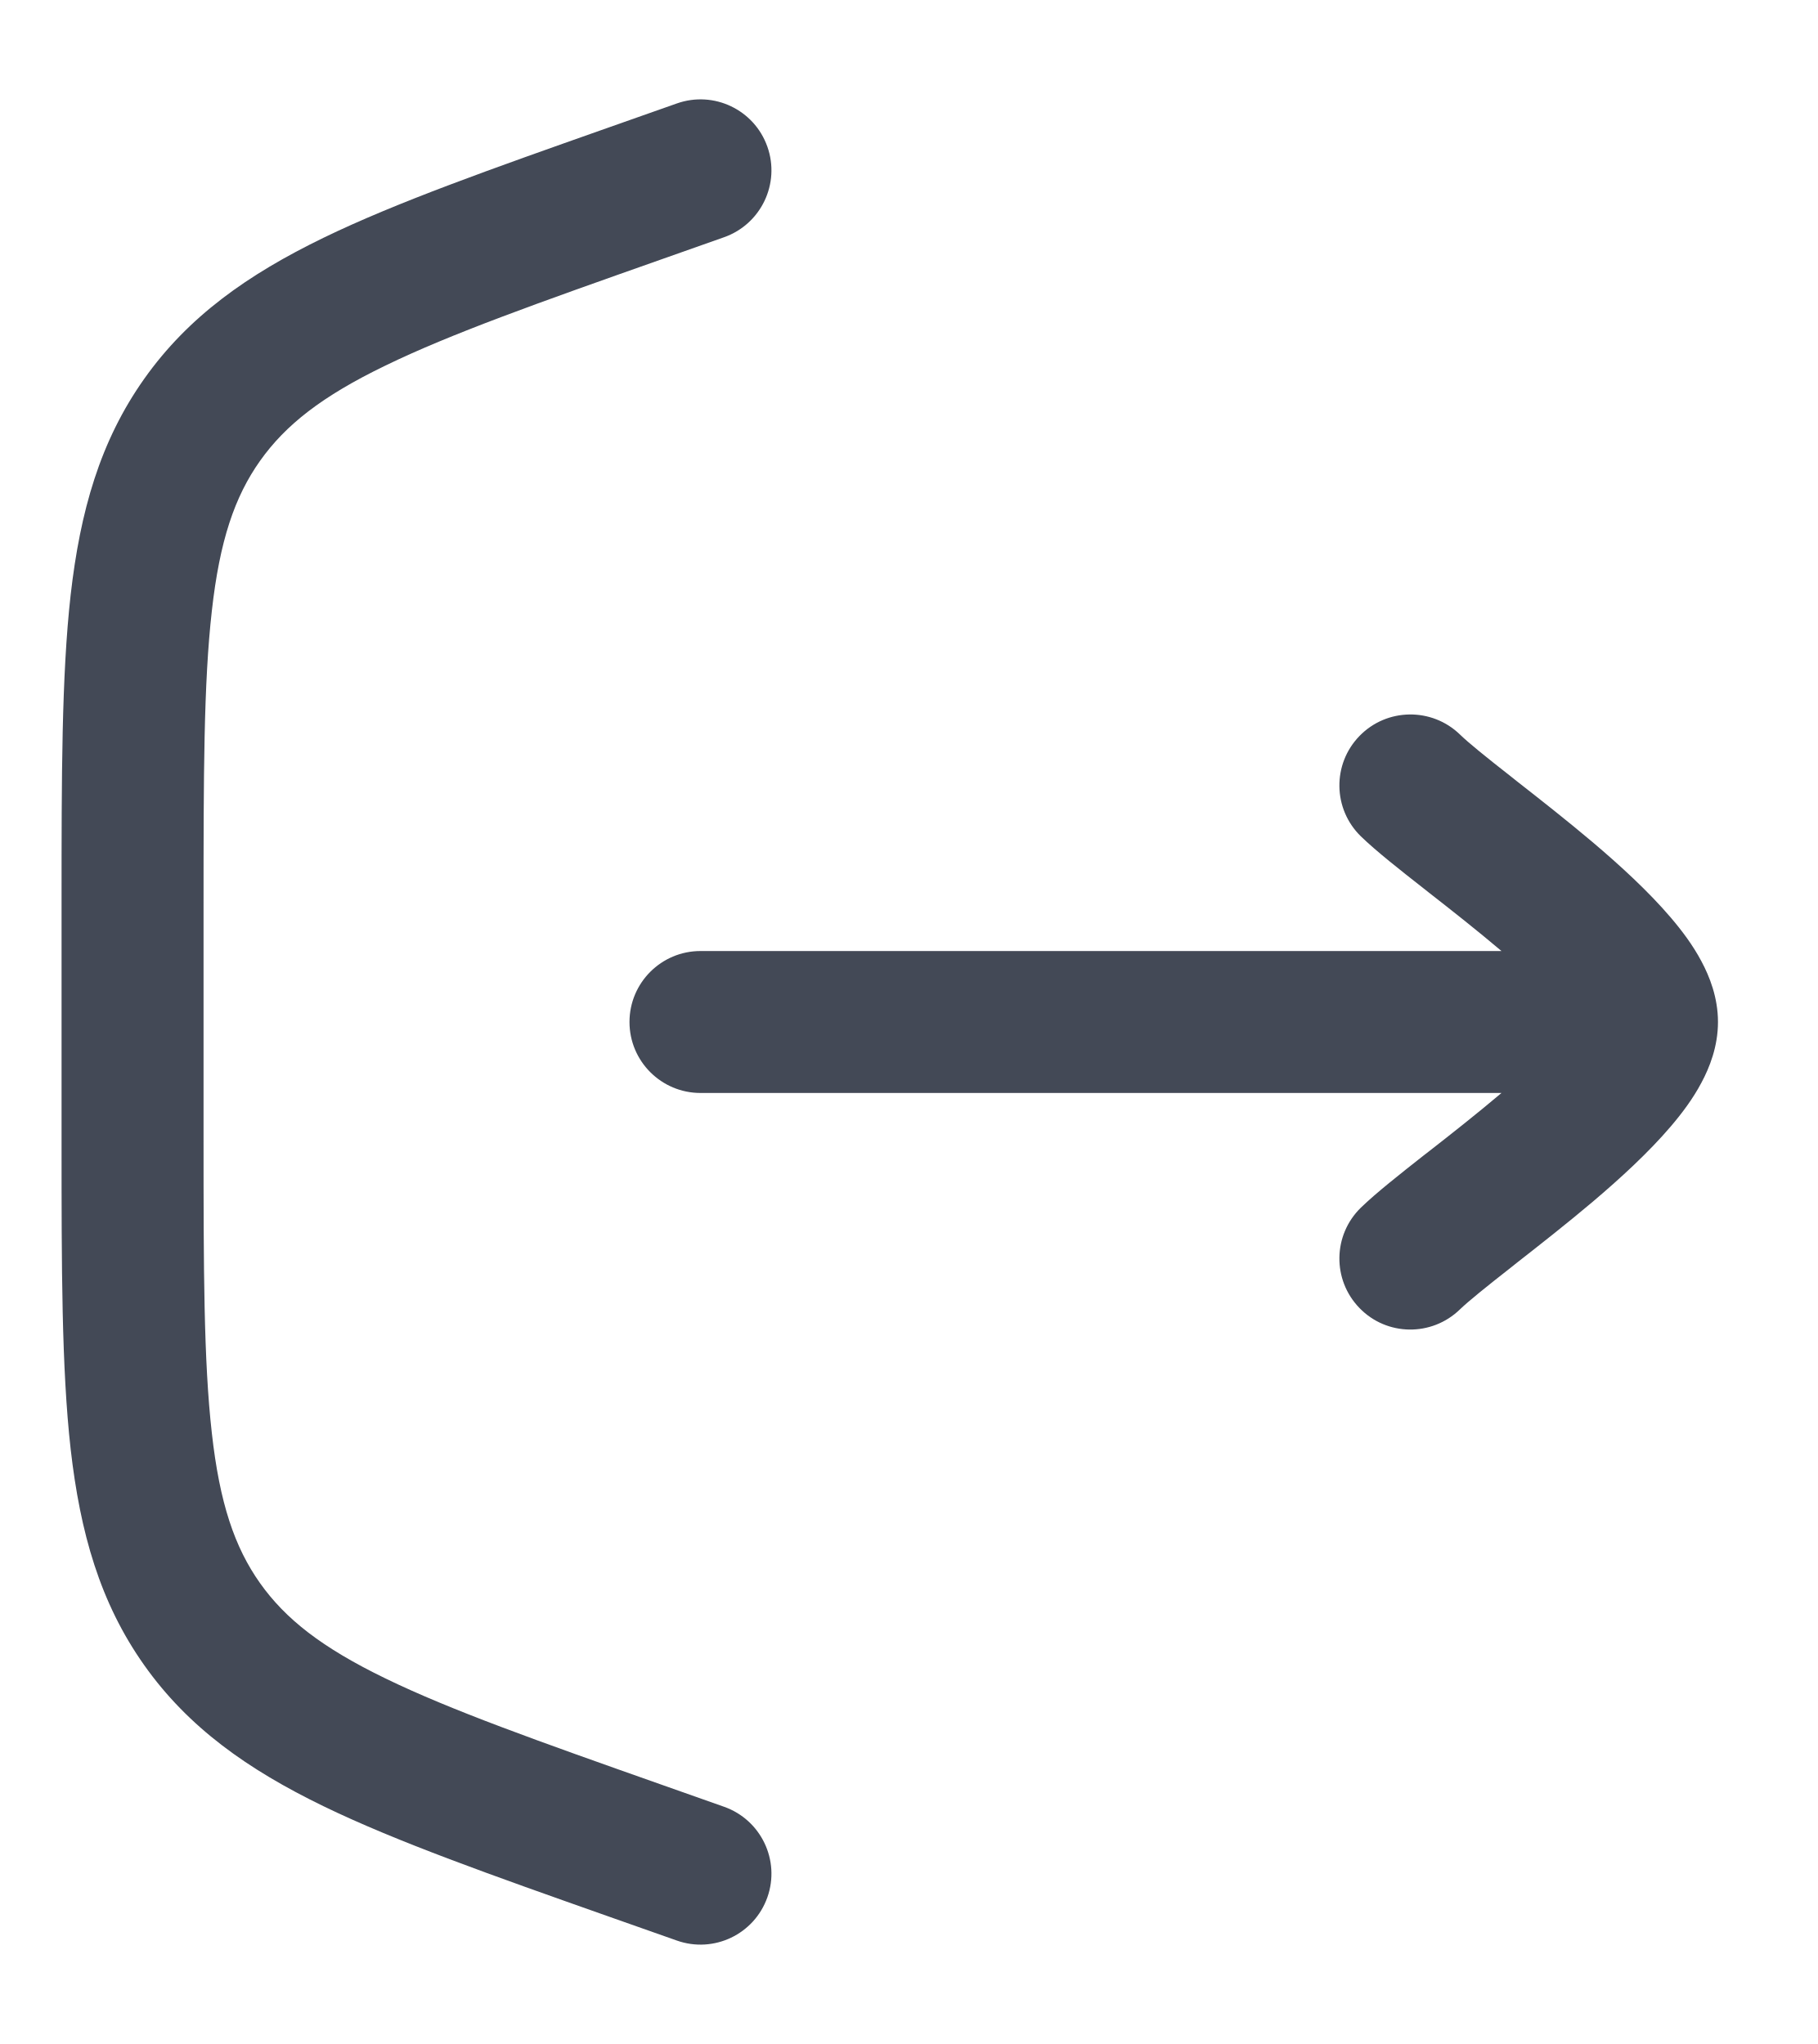
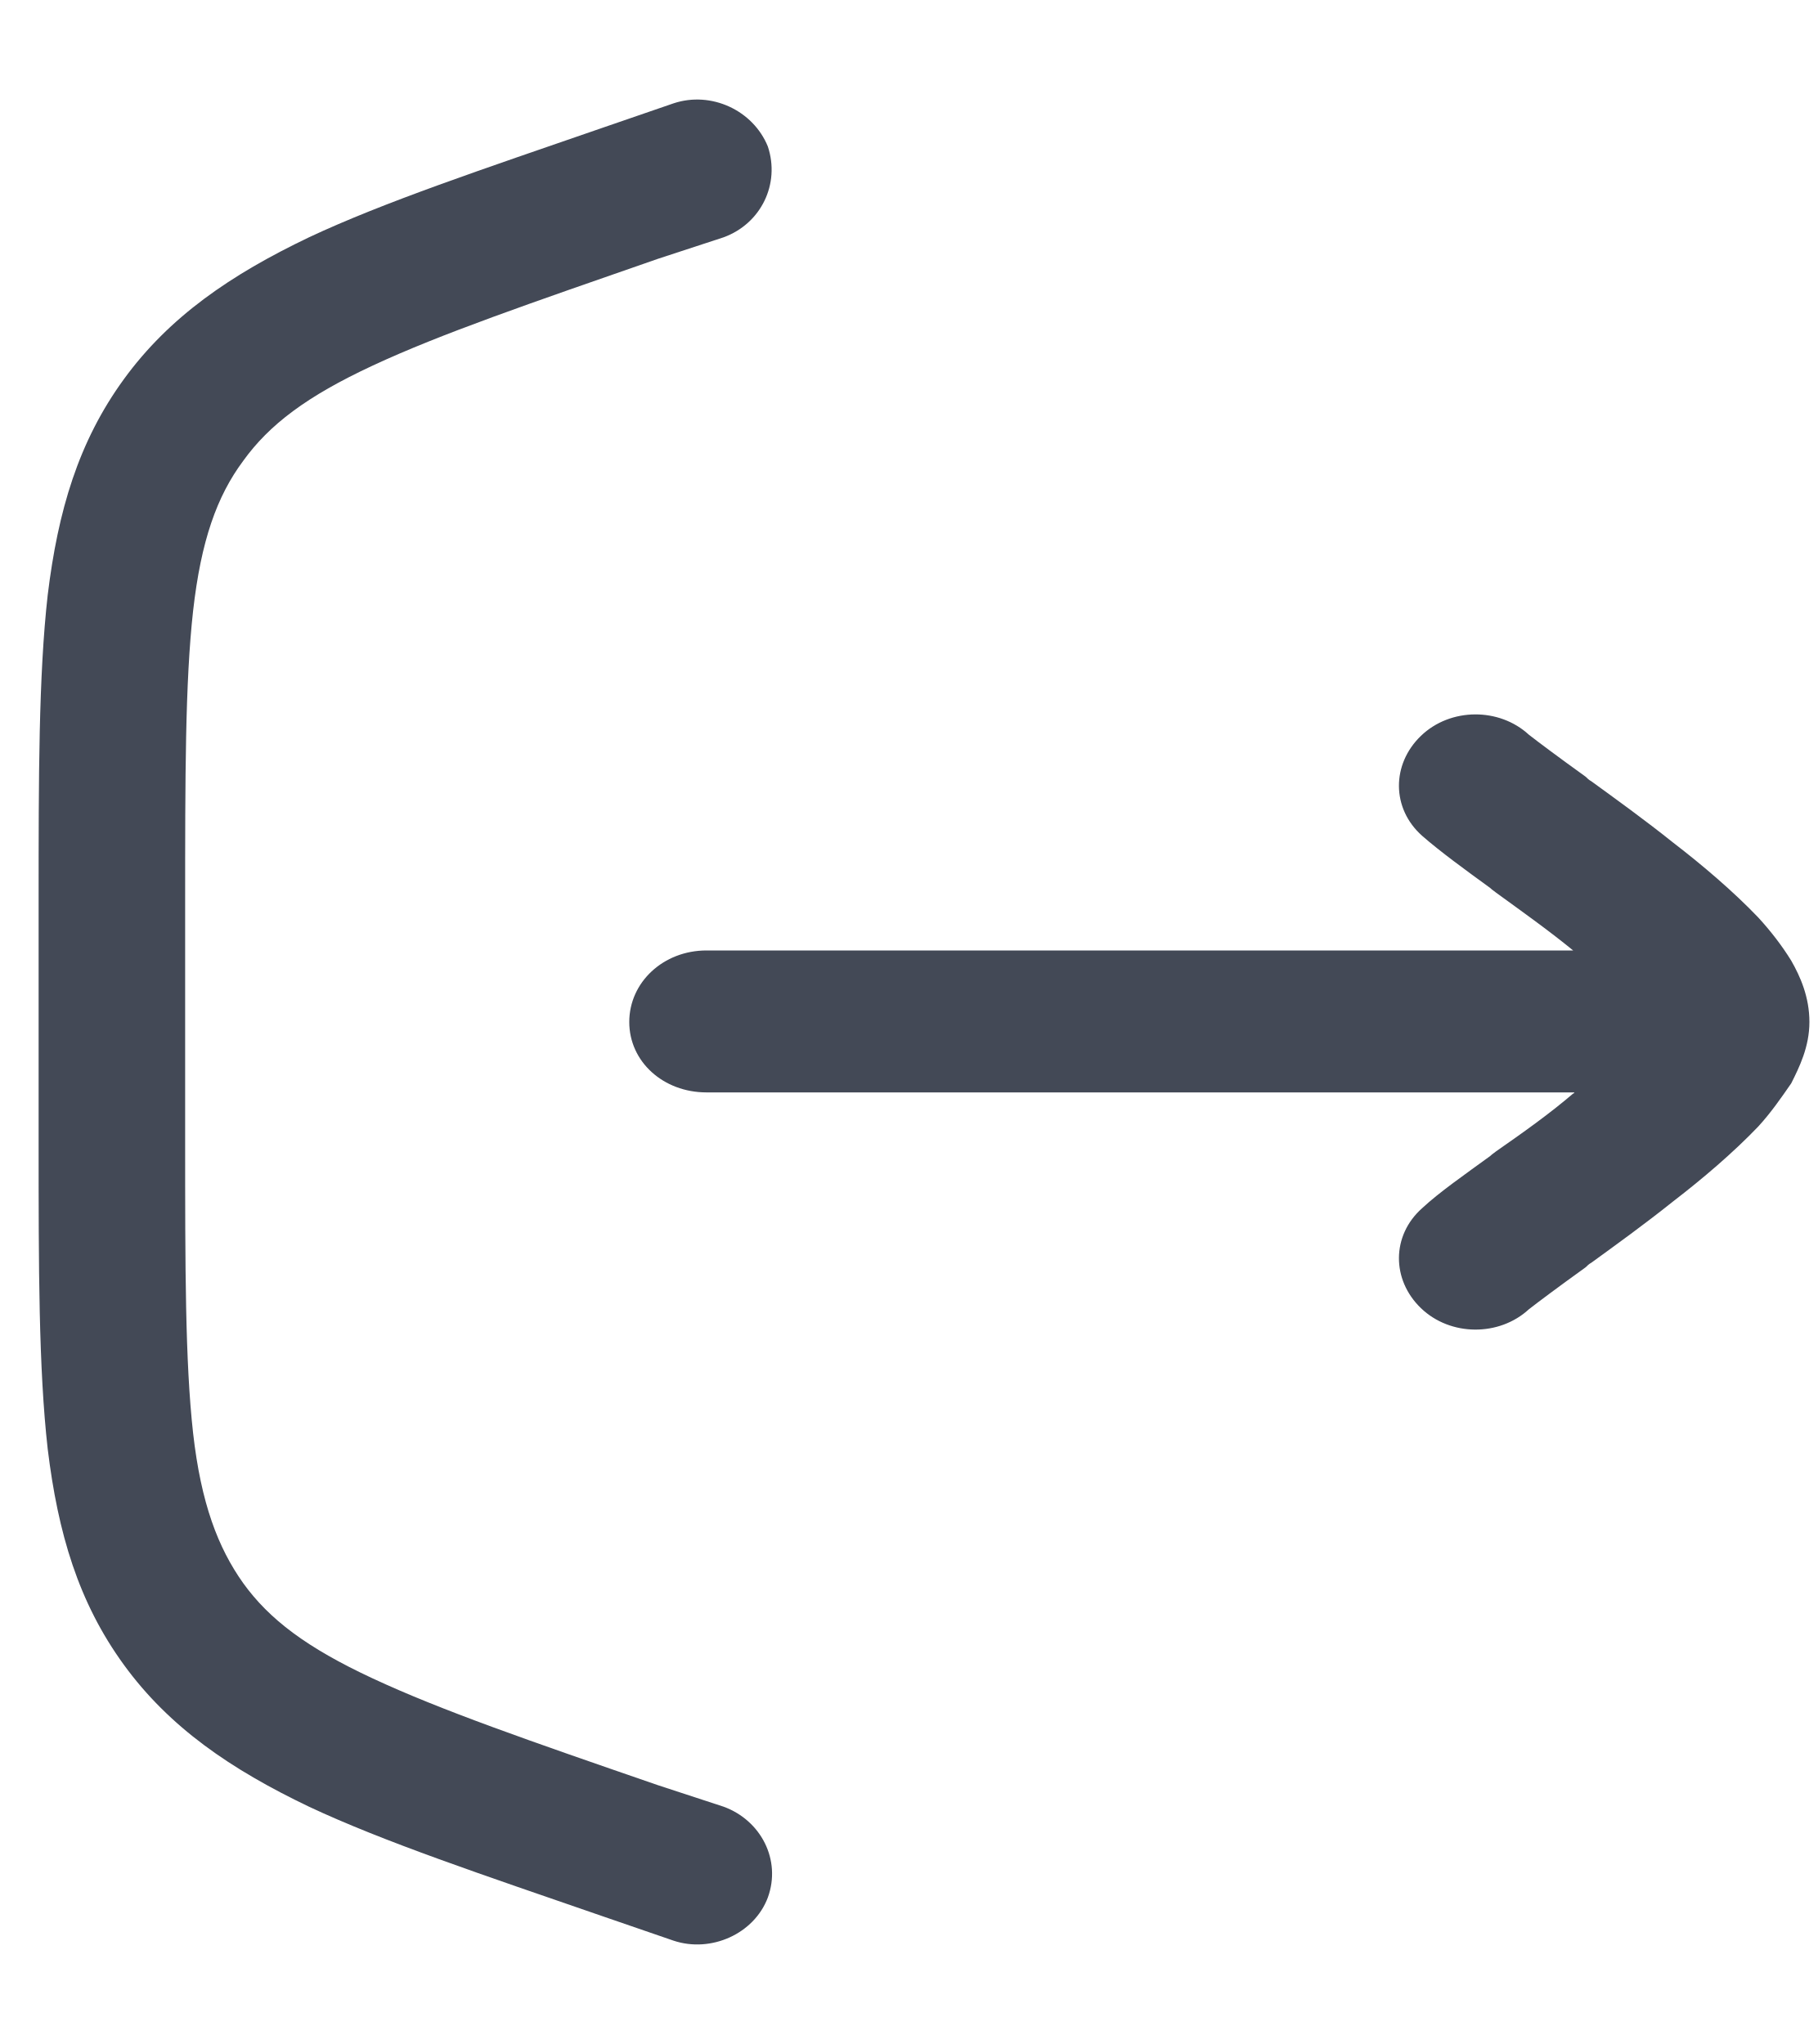
- <svg xmlns="http://www.w3.org/2000/svg" width="16" height="18" viewBox="0 0 16 18" fill="none">
-   <path fill-rule="evenodd" clip-rule="evenodd" d="M6.756 1.292C6.871 1.617 6.7 1.974 6.375 2.089L5.823 2.284C4.735 2.668 3.968 2.94 3.394 3.219C2.833 3.49 2.513 3.743 2.289 4.059C2.066 4.374 1.934 4.761 1.865 5.38C1.793 6.014 1.792 6.828 1.792 7.981V10.018C1.792 11.172 1.793 11.986 1.865 12.62C1.934 13.239 2.066 13.626 2.289 13.941C2.513 14.257 2.833 14.509 3.394 14.781C3.968 15.06 4.735 15.332 5.823 15.716L6.375 15.911C6.7 16.026 6.871 16.383 6.756 16.708C6.641 17.034 6.284 17.204 5.959 17.089L5.372 16.882C4.327 16.513 3.493 16.219 2.848 15.906C2.181 15.582 1.658 15.213 1.269 14.663C0.88 14.113 0.706 13.497 0.622 12.761C0.542 12.047 0.542 11.164 0.542 10.056V7.944C0.542 6.836 0.542 5.952 0.622 5.239C0.706 4.503 0.88 3.887 1.269 3.337C1.658 2.787 2.181 2.418 2.848 2.094C3.493 1.781 4.327 1.487 5.372 1.118L5.959 0.911C6.284 0.796 6.641 0.966 6.756 1.292Z" fill="#434956" />
-   <path fill-rule="evenodd" clip-rule="evenodd" d="M11.969 6.481C12.209 6.234 12.605 6.228 12.853 6.468C12.929 6.542 13.08 6.664 13.306 6.841C13.323 6.854 13.339 6.867 13.356 6.881C13.558 7.039 13.795 7.225 14.021 7.416C14.263 7.621 14.514 7.851 14.71 8.081C14.808 8.196 14.905 8.325 14.979 8.465C15.051 8.599 15.125 8.785 15.125 9C15.125 9.215 15.051 9.401 14.979 9.535C14.905 9.675 14.808 9.804 14.71 9.919C14.514 10.149 14.263 10.379 14.021 10.584C13.795 10.775 13.558 10.961 13.356 11.119C13.339 11.133 13.323 11.146 13.306 11.159C13.08 11.336 12.929 11.458 12.853 11.531C12.605 11.772 12.209 11.767 11.969 11.519C11.728 11.271 11.734 10.876 11.981 10.635C12.116 10.504 12.33 10.336 12.534 10.175C12.55 10.163 12.566 10.151 12.582 10.138C12.787 9.978 13.005 9.806 13.213 9.63C13.215 9.628 13.217 9.627 13.219 9.625H6.167C5.822 9.625 5.542 9.345 5.542 9C5.542 8.655 5.822 8.375 6.167 8.375L13.219 8.375C13.217 8.373 13.215 8.372 13.213 8.37C13.005 8.194 12.787 8.022 12.582 7.862C12.566 7.849 12.55 7.837 12.534 7.824C12.33 7.664 12.116 7.496 11.981 7.365C11.734 7.124 11.728 6.729 11.969 6.481Z" fill="#434956" />
+ <svg xmlns="http://www.w3.org/2000/svg" width="16" height="18">
+   <g class="layer">
+     <path clip-rule="evenodd" d="m6.76,1.29c0.11,0.33 -0.06,0.68 -0.39,0.8l-0.58,0.19c-1.12,0.39 -1.91,0.66 -2.51,0.94c-0.58,0.27 -0.91,0.52 -1.14,0.84c-0.23,0.31 -0.37,0.7 -0.44,1.32c-0.07,0.63 -0.07,1.45 -0.07,2.6l0,2.04c0,1.15 0,1.97 0.07,2.6c0.07,0.62 0.22,1.01 0.44,1.32c0.23,0.32 0.56,0.57 1.14,0.84c0.6,0.28 1.38,0.55 2.51,0.94l0.58,0.19c0.33,0.12 0.51,0.47 0.39,0.8c-0.12,0.32 -0.5,0.49 -0.83,0.38l-0.61,-0.21c-1.07,-0.37 -1.94,-0.66 -2.6,-0.97c-0.69,-0.33 -1.23,-0.7 -1.63,-1.25c-0.4,-0.55 -0.58,-1.16 -0.67,-1.9c-0.08,-0.71 -0.08,-1.6 -0.08,-2.7l0,-2.12c0,-1.1 0,-1.99 0.08,-2.7c0.09,-0.74 0.27,-1.35 0.67,-1.9c0.4,-0.55 0.94,-0.92 1.63,-1.25c0.66,-0.31 1.53,-0.6 2.6,-0.97l0.61,-0.21c0.33,-0.11 0.7,0.06 0.83,0.38z" fill="#434956" fill-rule="evenodd" id="svg_1" />
+     <path clip-rule="evenodd" d="m12.51,6.48c0.26,-0.25 0.69,-0.25 0.95,-0.01c0.09,0.07 0.25,0.19 0.5,0.37c0.01,0.01 0.03,0.03 0.05,0.04c0.22,0.16 0.47,0.34 0.72,0.54c0.26,0.2 0.53,0.43 0.75,0.66c0.11,0.12 0.21,0.25 0.29,0.38c0.08,0.14 0.16,0.32 0.16,0.54c0,0.22 -0.09,0.4 -0.16,0.54c-0.09,0.13 -0.18,0.26 -0.29,0.38c-0.22,0.23 -0.49,0.46 -0.75,0.66c-0.25,0.2 -0.5,0.38 -0.72,0.54c-0.02,0.01 -0.04,0.03 -0.05,0.04c-0.25,0.18 -0.41,0.3 -0.5,0.37c-0.26,0.24 -0.69,0.24 -0.95,-0.01c-0.26,-0.25 -0.26,-0.64 0.01,-0.88c0.15,-0.14 0.38,-0.3 0.6,-0.46c0.02,-0.02 0.04,-0.03 0.05,-0.04c0.23,-0.16 0.47,-0.33 0.68,-0.51c0,0 0.01,0 0.01,-0.01l-7.64,0c-0.38,0 -0.68,-0.27 -0.68,-0.62c0,-0.35 0.3,-0.63 0.68,-0.63l7.64,0c0,0 -0.01,0 -0.01,0c-0.22,-0.18 -0.46,-0.35 -0.68,-0.51c-0.01,-0.01 -0.03,-0.02 -0.05,-0.04c-0.22,-0.16 -0.44,-0.32 -0.6,-0.46c-0.27,-0.24 -0.27,-0.63 -0.01,-0.88z" fill="#434956" fill-rule="evenodd" id="svg_2" />
+   </g>
</svg>
